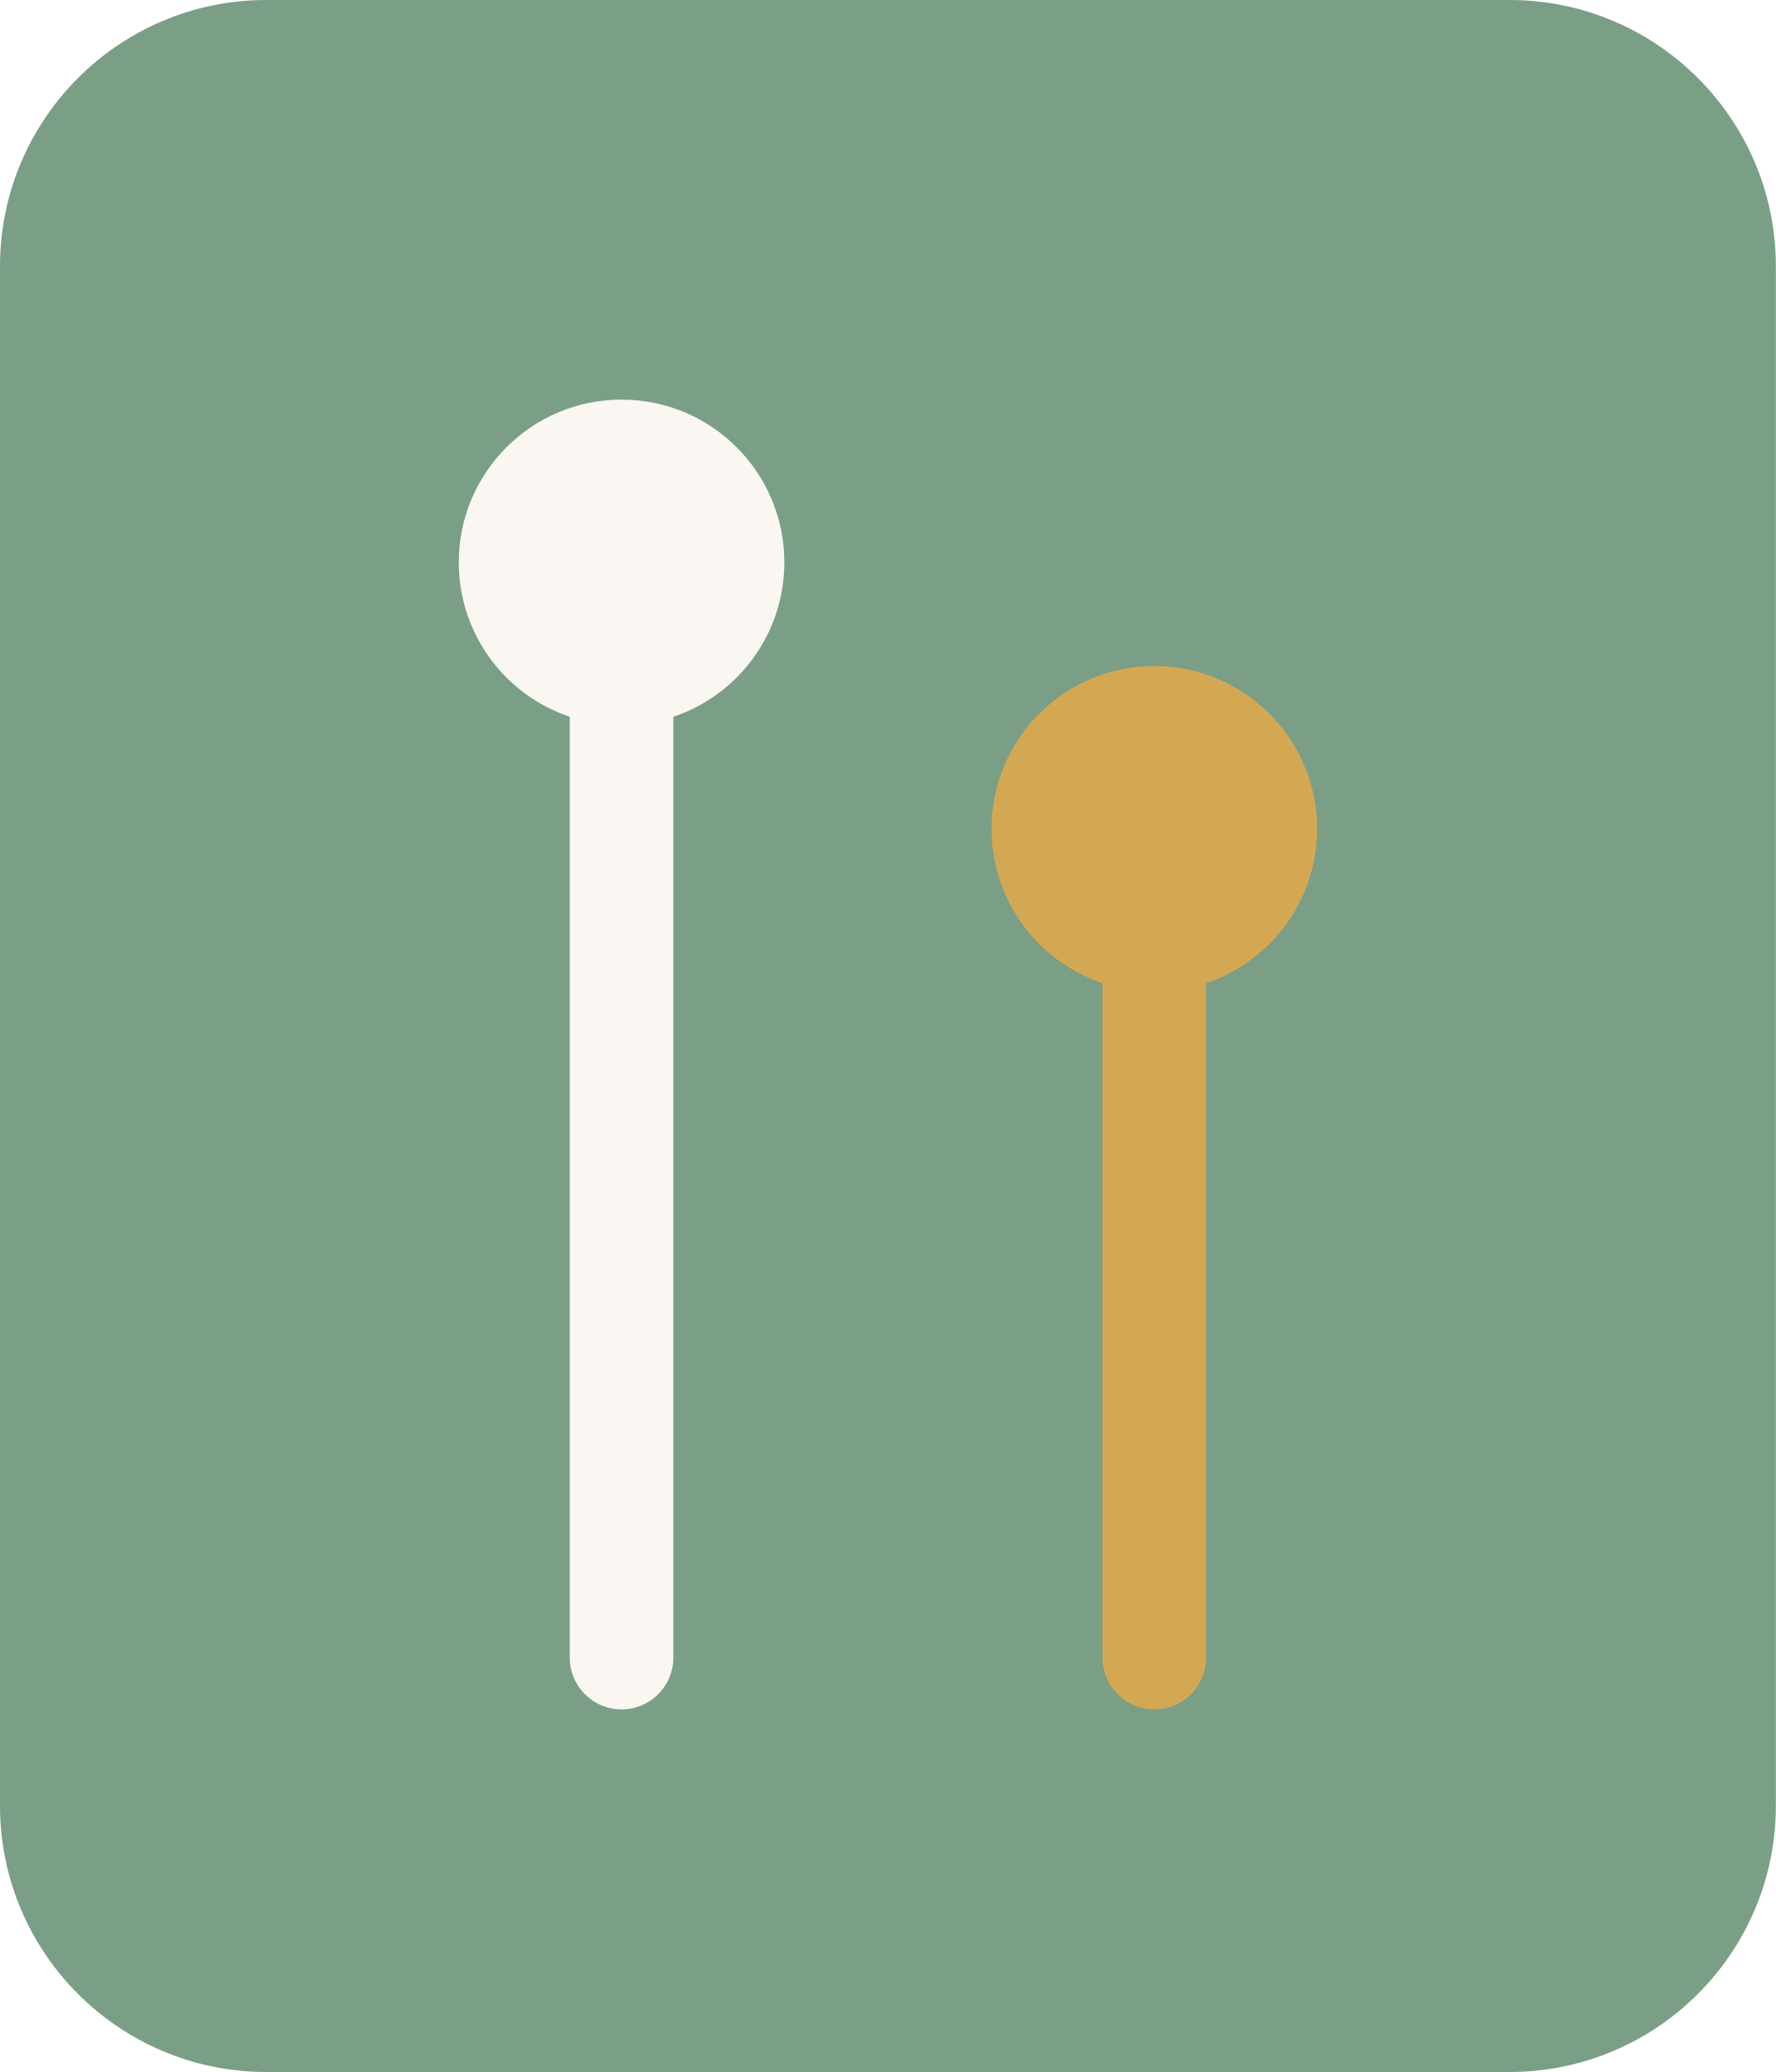
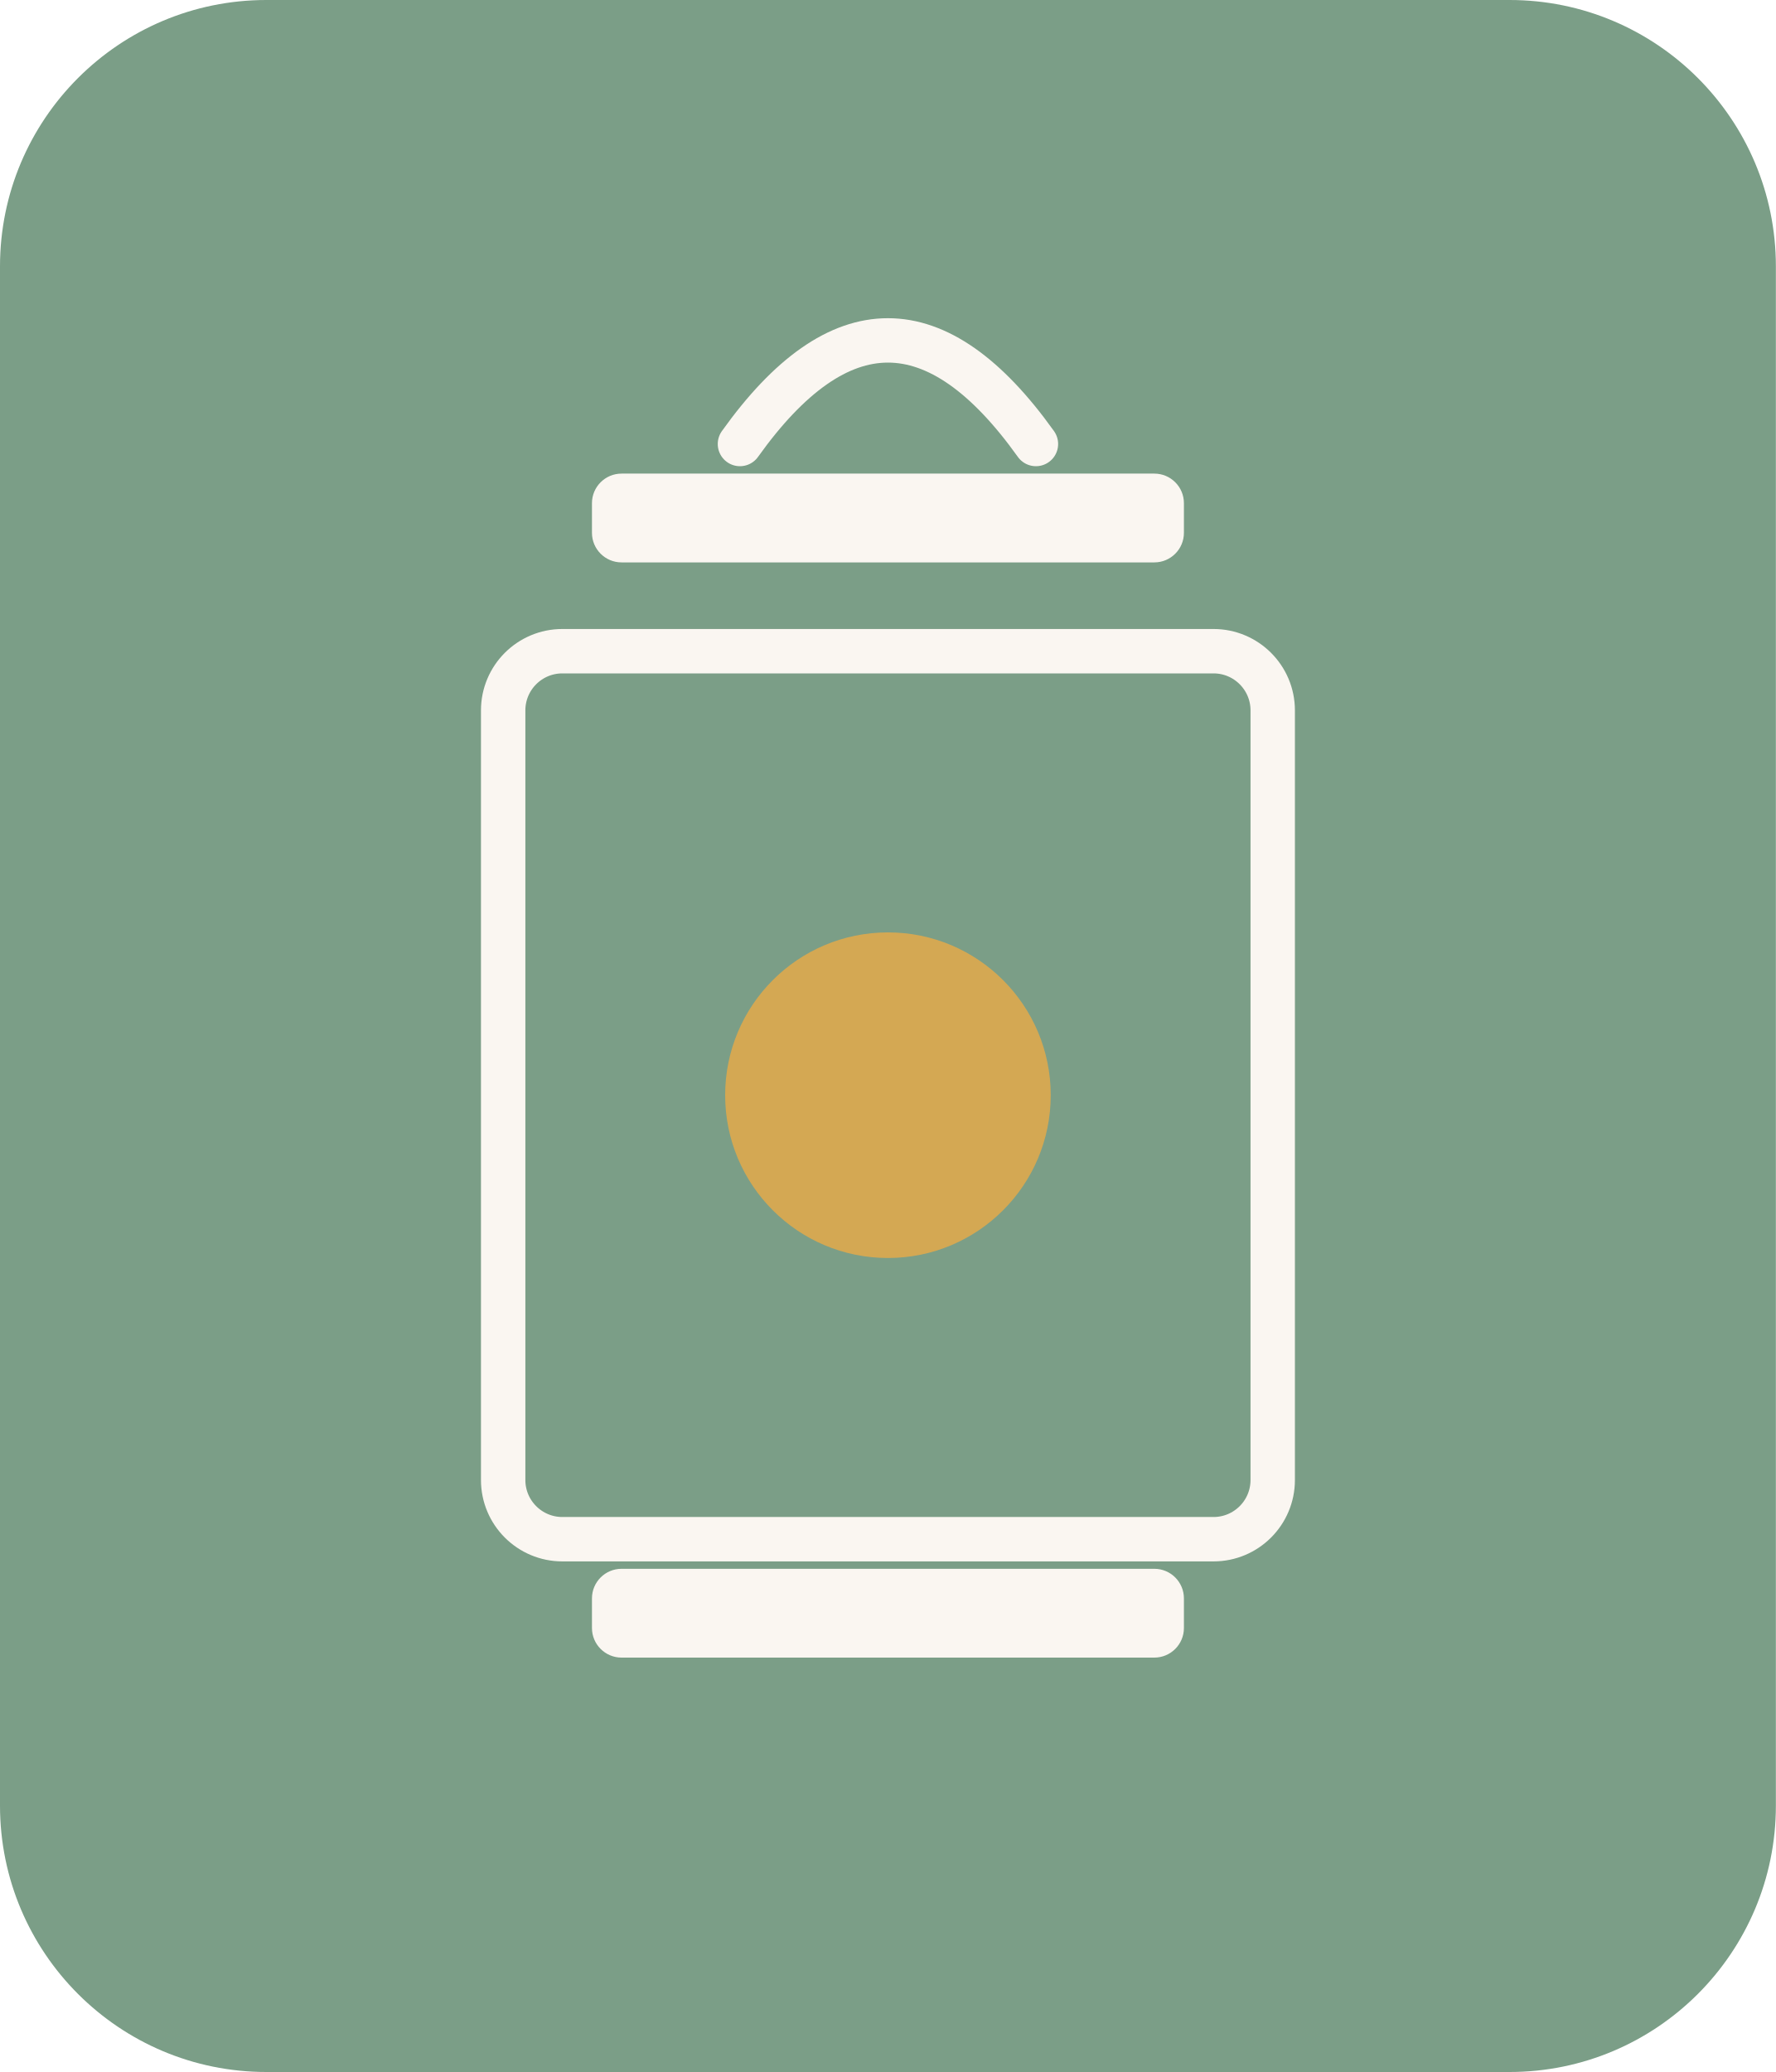
- <svg xmlns="http://www.w3.org/2000/svg" viewBox="0 0 120 140" aria-label="Alongside AI mark">
+ <svg xmlns="http://www.w3.org/2000/svg" viewBox="0 0 120 140" aria-label="Lantern Plan mark">
  <rect x="0" y="0" width="120" height="140" rx="18" fill="#7B9E87" />
-   <line x1="42" y1="34" x2="42" y2="112" stroke="#FAF6F1" stroke-width="7" stroke-linecap="round" />
-   <circle cx="42" cy="38" r="11" fill="#FAF6F1" />
-   <line x1="78" y1="52" x2="78" y2="112" stroke="#D4A853" stroke-width="7" stroke-linecap="round" />
-   <circle cx="78" cy="56" r="11" fill="#D4A853" />
+   <path d="M 50 30 Q 60 16 70 30" stroke="#FAF6F1" stroke-width="3" fill="none" stroke-linecap="round" />
+   <rect x="40" y="32" width="40" height="6" rx="2" fill="#FAF6F1" />
+   <rect x="34" y="44" width="52" height="60" rx="4" stroke="#FAF6F1" stroke-width="3" fill="none" />
+   <circle cx="60" cy="74" r="11" fill="#D4A853" />
+   <rect x="40" y="106" width="40" height="6" rx="2" fill="#FAF6F1" />
</svg>
